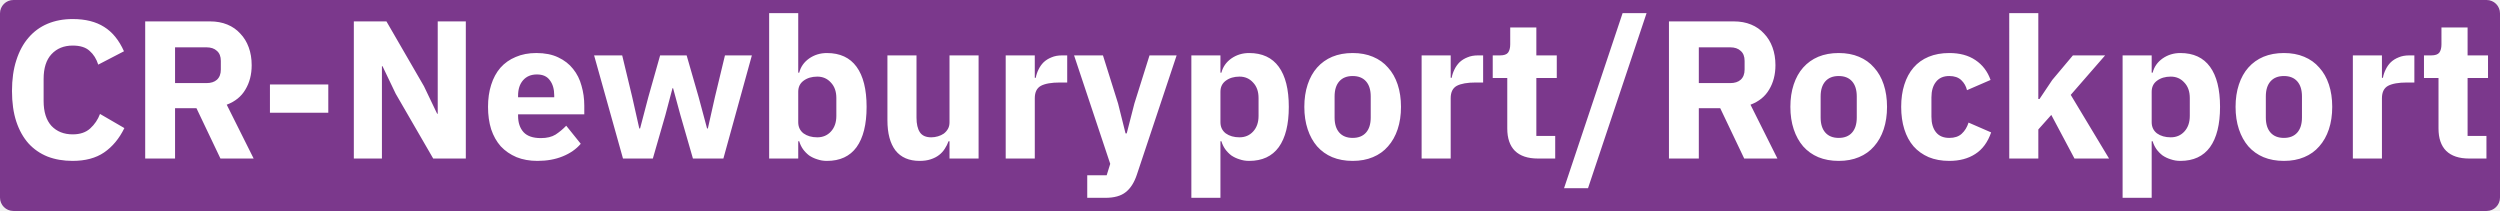
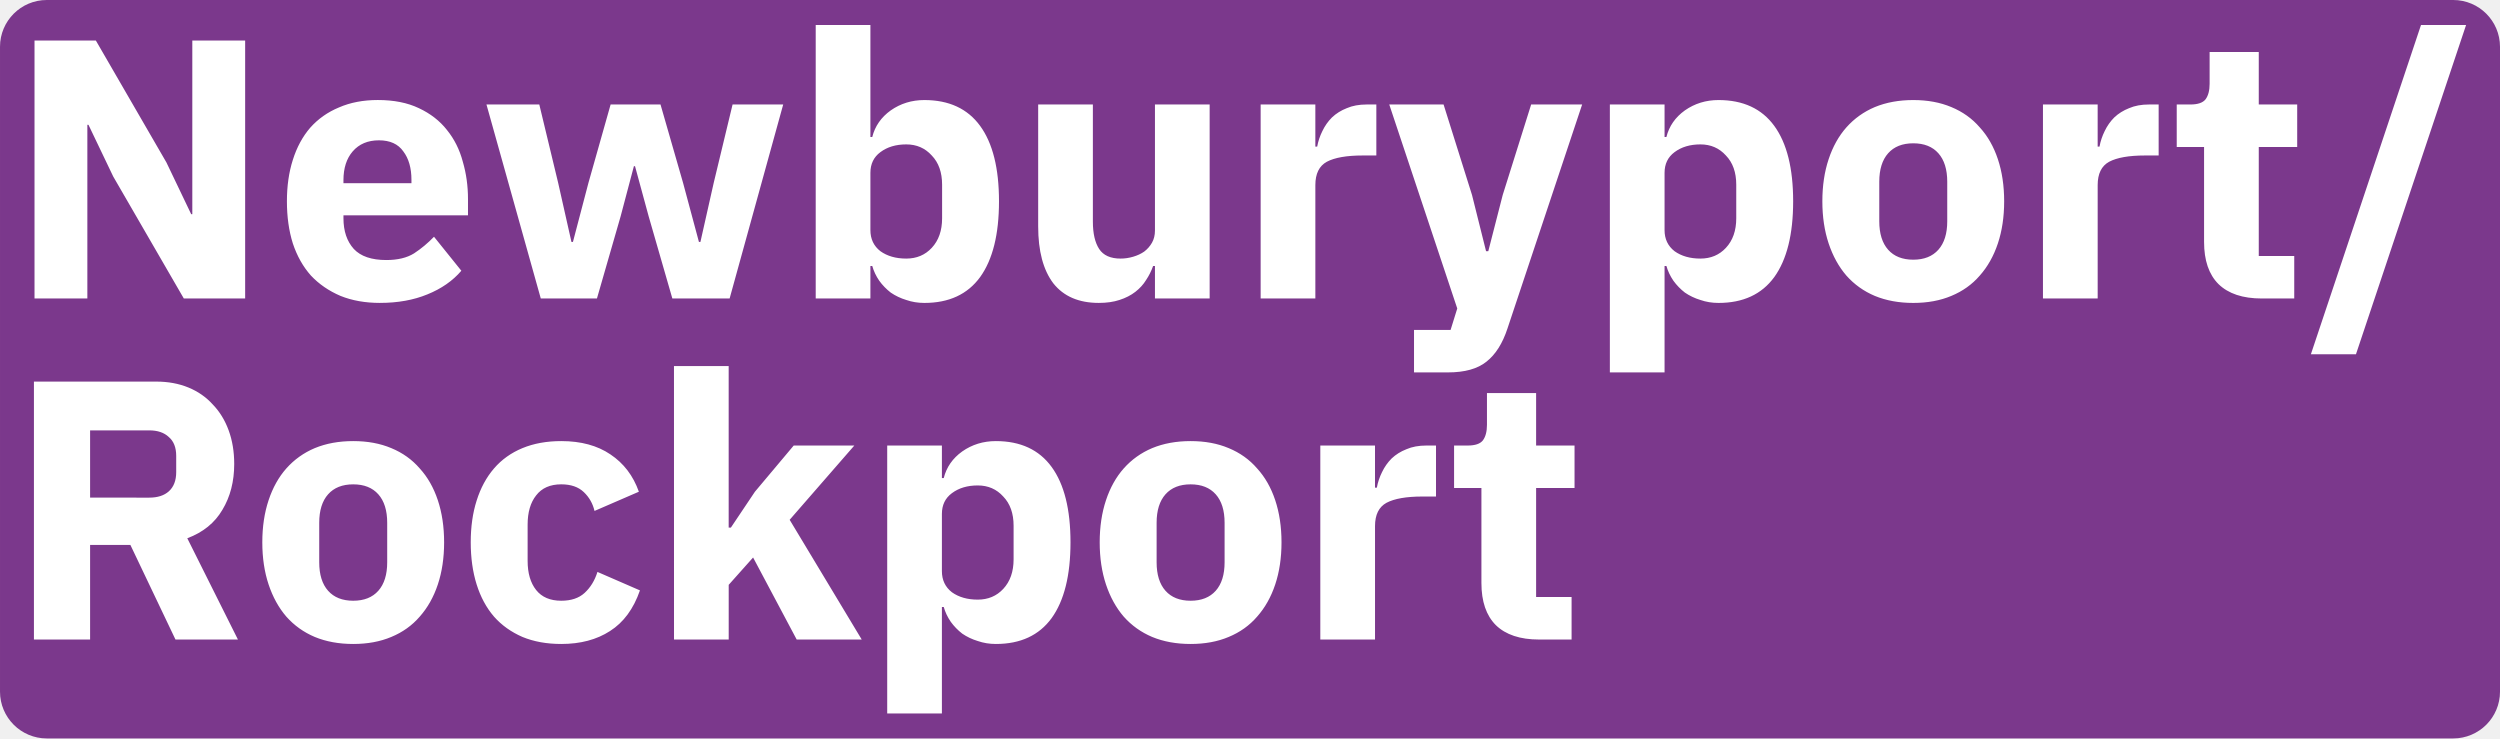
- <svg xmlns="http://www.w3.org/2000/svg" width="1185" height="100" viewBox="0 0 313.531 26.458" version="1.1" id="svg1" xml:space="preserve">
+ <svg xmlns="http://www.w3.org/2000/svg" width="630" height="186.089" viewBox="0 0 166.687 49.236" version="1.1" id="svg1" xml:space="preserve">
  <defs id="defs1" />
-   <g id="layer1" transform="translate(-50.56386,-129.4032)">
-     <rect style="fill:#7b388c;fill-opacity:1;stroke-width:0.515" id="rect17" width="313.531" height="26.458" x="50.564" y="129.403" ry="1.677" />
-     <path style="font-weight:bold;font-size:24.639px;line-height:22.175px;font-family:'IBM Plex Sans';-inkscape-font-specification:'IBM Plex Sans Bold';text-align:center;text-anchor:middle;fill:#ffffff;stroke-width:0.484" d="m 59.681,149.581 q -1.749,0 -3.154,-0.542 -1.404,-0.567 -2.39,-1.651 -0.986,-1.109 -1.528,-2.735 -0.542,-1.651 -0.542,-3.844 0,-2.168 0.542,-3.844 0.542,-1.7 1.528,-2.833 0.986,-1.158 2.39,-1.749 1.404,-0.591 3.154,-0.591 2.39,0 3.942,0.986 1.552,0.961 2.489,3.055 l -3.228,1.675 q -0.345,-1.084 -1.084,-1.725 -0.715,-0.665 -2.119,-0.665 -1.651,0 -2.661,1.084 -0.986,1.059 -0.986,3.104 v 2.76 q 0,2.045 0.986,3.129 1.01,1.059 2.661,1.059 1.38,0 2.193,-0.739 0.838,-0.764 1.232,-1.823 l 3.055,1.774 q -0.961,1.971 -2.538,3.055 -1.552,1.059 -3.942,1.059 z m 12.837,-0.296 h -3.745 v -17.198 h 8.155 q 1.183,0 2.144,0.394 0.961,0.394 1.626,1.133 0.69,0.715 1.059,1.725 0.37,1.01 0.37,2.242 0,1.749 -0.788,3.055 -0.764,1.306 -2.341,1.897 l 3.376,6.751 h -4.164 l -3.006,-6.308 h -2.686 z m 3.942,-9.461 q 0.838,0 1.306,-0.419 0.493,-0.444 0.493,-1.281 v -1.084 q 0,-0.838 -0.493,-1.257 -0.468,-0.444 -1.306,-0.444 h -3.942 v 4.484 z m 7.958,3.72 v -3.548 h 7.318 v 3.548 z m 15.769,-2.39 -1.651,-3.449 h -0.074 v 11.58 h -3.523 v -17.198 h 4.09 l 4.706,8.131 1.651,3.449 h 0.074 v -11.58 h 3.523 v 17.198 h -4.09 z m 17.789,8.427 q -1.478,0 -2.636,-0.468 -1.158,-0.493 -1.971,-1.355 -0.788,-0.887 -1.207,-2.144 -0.394,-1.257 -0.394,-2.809 0,-1.528 0.394,-2.76 0.394,-1.257 1.158,-2.144 0.788,-0.887 1.922,-1.355 1.133,-0.493 2.587,-0.493 1.602,0 2.735,0.542 1.158,0.542 1.873,1.454 0.739,0.912 1.059,2.119 0.345,1.183 0.345,2.489 v 1.084 h -8.303 v 0.197 q 0,1.281 0.69,2.045 0.69,0.739 2.168,0.739 1.133,0 1.848,-0.444 0.715,-0.468 1.331,-1.109 l 1.823,2.267 q -0.862,1.01 -2.267,1.577 -1.38,0.567 -3.154,0.567 z m -0.074,-10.841 q -1.109,0 -1.749,0.739 -0.616,0.715 -0.616,1.922 v 0.197 h 4.534 v -0.222 q 0,-1.183 -0.542,-1.897 -0.517,-0.739 -1.626,-0.739 z m 7.17,-2.39 h 3.523 l 1.257,5.223 0.887,3.942 h 0.099 l 1.035,-3.942 1.478,-5.223 h 3.326 l 1.503,5.223 1.059,3.942 h 0.099 l 0.887,-3.942 1.257,-5.223 h 3.376 l -3.573,12.935 h -3.819 l -1.577,-5.47 -0.912,-3.351 h -0.074 l -0.887,3.351 -1.577,5.47 h -3.745 z m 21.953,-5.297 h 3.647 v 7.466 h 0.123 q 0.271,-1.084 1.232,-1.774 0.986,-0.69 2.242,-0.69 2.464,0 3.72,1.725 1.257,1.725 1.257,5.026 0,3.302 -1.257,5.051 -1.257,1.725 -3.72,1.725 -0.641,0 -1.207,-0.197 -0.567,-0.172 -1.035,-0.493 -0.444,-0.345 -0.764,-0.788 -0.32,-0.468 -0.468,-0.986 h -0.123 v 2.168 h -3.647 z m 6.037,15.572 q 1.035,0 1.7,-0.715 0.69,-0.739 0.69,-1.971 v -2.242 q 0,-1.232 -0.69,-1.946 -0.665,-0.739 -1.7,-0.739 -1.035,0 -1.725,0.517 -0.665,0.493 -0.665,1.38 v 3.819 q 0,0.887 0.665,1.404 0.69,0.493 1.725,0.493 z m 16.582,0.493 h -0.123 q -0.172,0.493 -0.468,0.936 -0.271,0.444 -0.715,0.788 -0.444,0.345 -1.059,0.542 -0.591,0.197 -1.38,0.197 -1.996,0 -3.031,-1.306 -1.01,-1.331 -1.01,-3.794 v -8.131 h 3.647 v 7.811 q 0,1.183 0.419,1.823 0.419,0.641 1.429,0.641 0.419,0 0.838,-0.123 0.419,-0.123 0.739,-0.345 0.32,-0.246 0.517,-0.591 0.197,-0.345 0.197,-0.813 v -8.402 h 3.647 v 12.935 h -3.647 z m 7.047,2.168 V 136.35 h 3.647 v 2.809 h 0.123 q 0.099,-0.542 0.345,-1.035 0.246,-0.517 0.641,-0.912 0.419,-0.394 0.986,-0.616 0.567,-0.246 1.331,-0.246 h 0.641 v 3.4 h -0.912 q -1.602,0 -2.39,0.419 -0.764,0.419 -0.764,1.552 v 7.564 z M 194.727,136.35 h 3.4 l -4.977,14.931 q -0.493,1.503 -1.404,2.217 -0.887,0.715 -2.562,0.715 h -2.267 v -2.833 h 2.439 l 0.444,-1.429 -4.534,-13.601 h 3.622 l 1.897,6.037 0.936,3.745 h 0.148 l 0.961,-3.745 z m 5.248,0 h 3.647 v 2.168 h 0.123 q 0.271,-1.084 1.232,-1.774 0.986,-0.69 2.242,-0.69 2.464,0 3.72,1.725 1.257,1.725 1.257,5.026 0,3.302 -1.257,5.051 -1.257,1.725 -3.72,1.725 -0.641,0 -1.207,-0.197 -0.567,-0.172 -1.035,-0.493 -0.444,-0.345 -0.764,-0.788 -0.32,-0.468 -0.468,-0.986 h -0.123 v 7.096 h -3.647 z m 6.037,10.274 q 1.035,0 1.7,-0.715 0.69,-0.739 0.69,-1.971 v -2.242 q 0,-1.232 -0.69,-1.946 -0.665,-0.739 -1.7,-0.739 -1.035,0 -1.725,0.517 -0.665,0.493 -0.665,1.38 v 3.819 q 0,0.887 0.665,1.404 0.69,0.493 1.725,0.493 z m 14.192,2.957 q -1.429,0 -2.562,-0.468 -1.109,-0.468 -1.897,-1.355 -0.764,-0.887 -1.183,-2.144 -0.419,-1.257 -0.419,-2.809 0,-1.552 0.419,-2.809 0.419,-1.257 1.183,-2.119 0.788,-0.887 1.897,-1.355 1.133,-0.468 2.562,-0.468 1.429,0 2.538,0.468 1.133,0.468 1.897,1.355 0.788,0.862 1.207,2.119 0.419,1.257 0.419,2.809 0,1.552 -0.419,2.809 -0.419,1.257 -1.207,2.144 -0.764,0.887 -1.897,1.355 -1.109,0.468 -2.538,0.468 z m 0,-2.883 q 1.084,0 1.675,-0.665 0.591,-0.665 0.591,-1.897 v -2.636 q 0,-1.232 -0.591,-1.897 -0.591,-0.665 -1.675,-0.665 -1.084,0 -1.675,0.665 -0.591,0.665 -0.591,1.897 v 2.636 q 0,1.232 0.591,1.897 0.591,0.665 1.675,0.665 z m 8.648,2.587 V 136.35 h 3.647 v 2.809 h 0.123 q 0.099,-0.542 0.345,-1.035 0.246,-0.517 0.641,-0.912 0.419,-0.394 0.986,-0.616 0.567,-0.246 1.331,-0.246 h 0.641 v 3.4 H 235.652 q -1.602,0 -2.39,0.419 -0.764,0.419 -0.764,1.552 v 7.564 z m 14.586,0 q -1.897,0 -2.883,-0.961 -0.961,-0.961 -0.961,-2.809 v -6.332 h -1.823 v -2.833 h 0.912 q 0.739,0 1.01,-0.345 0.271,-0.37 0.271,-1.035 v -2.119 h 3.277 v 3.499 h 2.562 v 2.833 h -2.562 v 7.268 h 2.365 v 2.833 z m 3.277,3.72 7.342,-21.953 h 3.006 l -7.342,21.953 z m 16.902,-3.72 h -3.745 v -17.198 h 8.155 q 1.183,0 2.144,0.394 0.961,0.394 1.626,1.133 0.69,0.715 1.059,1.725 0.37,1.01 0.37,2.242 0,1.749 -0.788,3.055 -0.764,1.306 -2.341,1.897 l 3.376,6.751 h -4.164 l -3.006,-6.308 h -2.686 z m 3.942,-9.461 q 0.838,0 1.306,-0.419 0.493,-0.444 0.493,-1.281 v -1.084 q 0,-0.838 -0.493,-1.257 -0.468,-0.444 -1.306,-0.444 h -3.942 v 4.484 z m 13.601,9.757 q -1.429,0 -2.562,-0.468 -1.109,-0.468 -1.897,-1.355 -0.764,-0.887 -1.183,-2.144 -0.419,-1.257 -0.419,-2.809 0,-1.552 0.419,-2.809 0.419,-1.257 1.183,-2.119 0.788,-0.887 1.897,-1.355 1.133,-0.468 2.562,-0.468 1.429,0 2.538,0.468 1.133,0.468 1.897,1.355 0.788,0.862 1.207,2.119 0.419,1.257 0.419,2.809 0,1.552 -0.419,2.809 -0.419,1.257 -1.207,2.144 -0.764,0.887 -1.897,1.355 -1.109,0.468 -2.538,0.468 z m 0,-2.883 q 1.084,0 1.675,-0.665 0.591,-0.665 0.591,-1.897 v -2.636 q 0,-1.232 -0.591,-1.897 -0.591,-0.665 -1.675,-0.665 -1.084,0 -1.675,0.665 -0.591,0.665 -0.591,1.897 v 2.636 q 0,1.232 0.591,1.897 0.591,0.665 1.675,0.665 z m 13.872,2.883 q -1.454,0 -2.587,-0.468 -1.133,-0.493 -1.897,-1.355 -0.764,-0.887 -1.158,-2.144 -0.394,-1.257 -0.394,-2.809 0,-1.552 0.394,-2.784 0.394,-1.257 1.158,-2.144 0.764,-0.887 1.897,-1.355 1.133,-0.468 2.587,-0.468 1.971,0 3.277,0.887 1.331,0.887 1.897,2.489 l -2.957,1.281 q -0.172,-0.739 -0.715,-1.257 -0.542,-0.517 -1.503,-0.517 -1.109,0 -1.675,0.739 -0.567,0.715 -0.567,1.946 v 2.415 q 0,1.232 0.567,1.946 0.567,0.715 1.675,0.715 0.986,0 1.552,-0.517 0.591,-0.542 0.862,-1.404 l 2.833,1.232 q -0.641,1.848 -1.996,2.71 -1.331,0.862 -3.252,0.862 z m 7.515,-18.528 h 3.647 v 10.767 h 0.148 l 1.602,-2.39 2.587,-3.08 h 4.041 l -4.312,4.952 4.805,7.983 h -4.336 l -2.907,-5.47 -1.626,1.823 v 3.647 h -3.647 z m 14.217,5.297 h 3.647 v 2.168 h 0.123 q 0.271,-1.084 1.232,-1.774 0.986,-0.69 2.242,-0.69 2.464,0 3.72,1.725 1.257,1.725 1.257,5.026 0,3.302 -1.257,5.051 -1.257,1.725 -3.72,1.725 -0.641,0 -1.207,-0.197 -0.567,-0.172 -1.035,-0.493 -0.444,-0.345 -0.764,-0.788 -0.32,-0.468 -0.468,-0.986 h -0.123 v 7.096 h -3.647 z m 6.037,10.274 q 1.035,0 1.7,-0.715 0.69,-0.739 0.69,-1.971 v -2.242 q 0,-1.232 -0.69,-1.946 -0.665,-0.739 -1.7,-0.739 -1.035,0 -1.725,0.517 -0.665,0.493 -0.665,1.38 v 3.819 q 0,0.887 0.665,1.404 0.69,0.493 1.725,0.493 z m 14.192,2.957 q -1.429,0 -2.562,-0.468 -1.109,-0.468 -1.897,-1.355 -0.764,-0.887 -1.183,-2.144 -0.419,-1.257 -0.419,-2.809 0,-1.552 0.419,-2.809 0.419,-1.257 1.183,-2.119 0.788,-0.887 1.897,-1.355 1.133,-0.468 2.562,-0.468 1.429,0 2.538,0.468 1.133,0.468 1.897,1.355 0.788,0.862 1.207,2.119 0.419,1.257 0.419,2.809 0,1.552 -0.419,2.809 -0.419,1.257 -1.207,2.144 -0.764,0.887 -1.897,1.355 -1.109,0.468 -2.538,0.468 z m 0,-2.883 q 1.084,0 1.675,-0.665 0.591,-0.665 0.591,-1.897 v -2.636 q 0,-1.232 -0.591,-1.897 -0.591,-0.665 -1.675,-0.665 -1.084,0 -1.675,0.665 -0.591,0.665 -0.591,1.897 v 2.636 q 0,1.232 0.591,1.897 0.591,0.665 1.675,0.665 z m 8.648,2.587 V 136.35 h 3.647 v 2.809 h 0.123 q 0.099,-0.542 0.345,-1.035 0.246,-0.517 0.641,-0.912 0.419,-0.394 0.986,-0.616 0.567,-0.246 1.331,-0.246 h 0.641 v 3.4 h -0.912 q -1.602,0 -2.39,0.419 -0.764,0.419 -0.764,1.552 v 7.564 z m 14.586,0 q -1.897,0 -2.883,-0.961 -0.961,-0.961 -0.961,-2.809 v -6.332 h -1.823 v -2.833 h 0.912 q 0.739,0 1.01,-0.345 0.271,-0.37 0.271,-1.035 v -2.119 h 3.277 v 3.499 h 2.562 v 2.833 h -2.562 v 7.268 h 2.365 v 2.833 z" id="text17" aria-label="CR-Newburyport/Rockport" />
+   <g id="layer1" transform="translate(-173.5648,-94.99415)">
+     <rect style="fill:#7b388c;fill-opacity:1;stroke-width:0.512" id="rect17" width="166.687" height="49.236" x="173.565" y="94.994" ry="3.121" />
+     <path style="font-weight:bold;font-size:24.639px;line-height:22.175px;font-family:'IBM Plex Sans';-inkscape-font-specification:'IBM Plex Sans Bold';text-align:center;text-anchor:middle;fill:#ffffff;stroke-width:0.484" d="m 181.114,106.764 -1.651,-3.449 h -0.074 v 11.58 h -3.523 V 97.697 h 4.09 l 4.706,8.131 1.651,3.449 h 0.074 V 97.697 h 3.523 v 17.198 h -4.09 z m 17.789,8.427 c -0.986,0 -1.864,-0.156 -2.636,-0.468 -0.772,-0.329 -1.429,-0.78 -1.971,-1.355 -0.526,-0.591 -0.928,-1.306 -1.207,-2.144 -0.263,-0.838 -0.394,-1.774 -0.394,-2.809 0,-1.018 0.131,-1.938 0.394,-2.76 0.263,-0.838 0.649,-1.552 1.158,-2.144 0.526,-0.591 1.166,-1.043 1.922,-1.355 0.756,-0.329 1.618,-0.493 2.587,-0.493 1.068,0 1.979,0.181 2.735,0.542 0.772,0.361 1.396,0.846 1.873,1.454 0.493,0.608 0.846,1.314 1.059,2.119 0.23,0.788 0.345,1.618 0.345,2.489 v 1.084 h -8.303 v 0.197 c 0,0.854 0.23,1.536 0.69,2.045 0.46,0.493 1.183,0.739 2.168,0.739 0.756,0 1.372,-0.148 1.848,-0.444 0.476,-0.312 0.92,-0.682 1.331,-1.109 l 1.823,2.267 c -0.575,0.673 -1.331,1.199 -2.267,1.577 -0.92,0.378 -1.971,0.567 -3.154,0.567 z m -0.074,-10.841 c -0.739,0 -1.322,0.246 -1.749,0.739 -0.411,0.476 -0.616,1.117 -0.616,1.922 v 0.197 h 4.534 v -0.222 c 0,-0.788 -0.181,-1.421 -0.542,-1.897 -0.345,-0.493 -0.887,-0.739 -1.626,-0.739 z m 7.17,-2.39 h 3.523 l 1.257,5.223 0.887,3.942 h 0.099 l 1.035,-3.942 1.478,-5.223 h 3.326 l 1.503,5.223 1.059,3.942 h 0.099 l 0.887,-3.942 1.257,-5.223 h 3.376 l -3.573,12.935 h -3.819 l -1.577,-5.47 -0.912,-3.351 h -0.074 l -0.887,3.351 -1.577,5.47 h -3.745 z m 21.953,-5.297 h 3.647 v 7.466 h 0.123 c 0.181,-0.723 0.591,-1.314 1.232,-1.774 0.657,-0.46 1.404,-0.69 2.242,-0.69 1.643,0 2.883,0.575 3.72,1.725 0.838,1.15 1.257,2.825 1.257,5.026 0,2.201 -0.419,3.885 -1.257,5.051 -0.838,1.15 -2.078,1.725 -3.72,1.725 -0.427,0 -0.83,-0.066 -1.207,-0.197 -0.378,-0.115 -0.723,-0.279 -1.035,-0.493 -0.296,-0.23 -0.55,-0.493 -0.764,-0.788 -0.214,-0.312 -0.37,-0.641 -0.468,-0.986 h -0.123 v 2.168 h -3.647 z m 6.037,15.572 c 0.69,0 1.257,-0.238 1.7,-0.715 0.46,-0.493 0.69,-1.15 0.69,-1.971 v -2.242 c 0,-0.821 -0.23,-1.47 -0.69,-1.946 -0.444,-0.493 -1.01,-0.739 -1.7,-0.739 -0.69,0 -1.265,0.172 -1.725,0.517 -0.444,0.329 -0.665,0.788 -0.665,1.38 v 3.819 c 0,0.591 0.222,1.059 0.665,1.404 0.46,0.329 1.035,0.493 1.725,0.493 z m 16.582,0.493 h -0.123 c -0.115,0.329 -0.271,0.641 -0.468,0.936 -0.181,0.296 -0.419,0.558 -0.715,0.788 -0.296,0.23 -0.649,0.411 -1.059,0.542 -0.394,0.131 -0.854,0.197 -1.38,0.197 -1.331,0 -2.341,-0.435 -3.031,-1.306 -0.673,-0.887 -1.01,-2.152 -1.01,-3.794 v -8.131 h 3.647 v 7.811 c 0,0.788 0.14,1.396 0.419,1.823 0.279,0.427 0.756,0.641 1.429,0.641 0.279,0 0.558,-0.041 0.838,-0.123 0.279,-0.082 0.526,-0.197 0.739,-0.345 0.214,-0.164 0.386,-0.361 0.517,-0.591 0.131,-0.23 0.197,-0.501 0.197,-0.813 v -8.402 h 3.647 v 12.935 h -3.647 z m 7.047,2.168 v -12.935 h 3.647 v 2.809 h 0.123 c 0.066,-0.361 0.181,-0.706 0.345,-1.035 0.164,-0.345 0.378,-0.649 0.641,-0.912 0.279,-0.263 0.608,-0.468 0.986,-0.616 0.378,-0.164 0.821,-0.246 1.331,-0.246 h 0.641 v 3.4 h -0.912 c -1.068,0 -1.864,0.14 -2.39,0.419 -0.509,0.279 -0.764,0.797 -0.764,1.552 v 7.564 z m 18.036,-12.935 h 3.4 l -4.977,14.931 c -0.329,1.002 -0.797,1.741 -1.404,2.217 -0.591,0.476 -1.445,0.715 -2.562,0.715 h -2.267 v -2.833 h 2.439 l 0.444,-1.429 -4.534,-13.601 h 3.622 l 1.897,6.037 0.936,3.745 h 0.148 l 0.961,-3.745 z m 5.248,0 h 3.647 v 2.168 h 0.123 c 0.181,-0.723 0.591,-1.314 1.232,-1.774 0.657,-0.46 1.404,-0.69 2.242,-0.69 1.643,0 2.883,0.575 3.72,1.725 0.838,1.15 1.257,2.825 1.257,5.026 0,2.201 -0.419,3.885 -1.257,5.051 -0.838,1.15 -2.078,1.725 -3.72,1.725 -0.427,0 -0.83,-0.066 -1.207,-0.197 -0.378,-0.115 -0.723,-0.279 -1.035,-0.493 -0.296,-0.23 -0.55,-0.493 -0.764,-0.788 -0.214,-0.312 -0.37,-0.641 -0.468,-0.986 h -0.123 v 7.096 h -3.647 z m 6.037,10.274 c 0.69,0 1.257,-0.238 1.7,-0.715 0.46,-0.493 0.69,-1.15 0.69,-1.971 v -2.242 c 0,-0.821 -0.23,-1.47 -0.69,-1.946 -0.444,-0.493 -1.01,-0.739 -1.7,-0.739 -0.69,0 -1.265,0.172 -1.725,0.517 -0.444,0.329 -0.665,0.788 -0.665,1.38 v 3.819 c 0,0.591 0.222,1.059 0.665,1.404 0.46,0.329 1.035,0.493 1.725,0.493 z m 14.192,2.957 c -0.953,0 -1.807,-0.156 -2.562,-0.468 -0.739,-0.312 -1.372,-0.764 -1.897,-1.355 -0.509,-0.591 -0.903,-1.306 -1.183,-2.144 -0.279,-0.838 -0.419,-1.774 -0.419,-2.809 0,-1.035 0.14,-1.971 0.419,-2.809 0.279,-0.838 0.673,-1.544 1.183,-2.119 0.526,-0.591 1.158,-1.043 1.897,-1.355 0.756,-0.312 1.61,-0.468 2.562,-0.468 0.953,0 1.799,0.156 2.538,0.468 0.756,0.312 1.388,0.764 1.897,1.355 0.526,0.575 0.928,1.281 1.207,2.119 0.279,0.838 0.419,1.774 0.419,2.809 0,1.035 -0.14,1.971 -0.419,2.809 -0.279,0.838 -0.682,1.552 -1.207,2.144 -0.509,0.591 -1.142,1.043 -1.897,1.355 -0.739,0.312 -1.585,0.468 -2.538,0.468 z m 0,-2.883 c 0.723,0 1.281,-0.222 1.675,-0.665 0.394,-0.444 0.591,-1.076 0.591,-1.897 v -2.636 c 0,-0.821 -0.197,-1.454 -0.591,-1.897 -0.394,-0.444 -0.953,-0.665 -1.675,-0.665 -0.723,0 -1.281,0.222 -1.675,0.665 -0.394,0.444 -0.591,1.076 -0.591,1.897 v 2.636 c 0,0.821 0.197,1.454 0.591,1.897 0.394,0.444 0.953,0.665 1.675,0.665 z m 8.648,2.587 v -12.935 h 3.647 v 2.809 h 0.123 c 0.066,-0.361 0.181,-0.706 0.345,-1.035 0.164,-0.345 0.378,-0.649 0.641,-0.912 0.279,-0.263 0.608,-0.468 0.986,-0.616 0.378,-0.164 0.821,-0.246 1.331,-0.246 h 0.641 v 3.4 h -0.912 c -1.068,0 -1.864,0.14 -2.39,0.419 -0.509,0.279 -0.764,0.797 -0.764,1.552 v 7.564 z m 14.586,0 c -1.265,0 -2.226,-0.32 -2.883,-0.961 -0.641,-0.641 -0.961,-1.577 -0.961,-2.809 v -6.332 h -1.823 v -2.833 h 0.912 c 0.493,0 0.83,-0.115 1.01,-0.345 0.181,-0.246 0.271,-0.591 0.271,-1.035 v -2.119 h 3.277 v 3.499 h 2.562 v 2.833 h -2.562 v 7.268 h 2.365 v 2.833 z m 3.277,3.72 7.342,-21.953 h 3.006 l -7.342,21.953 z m -148.07,19.019 h -3.745 v -17.198 h 8.155 c 0.788,0 1.503,0.131 2.144,0.394 0.641,0.263 1.183,0.641 1.626,1.133 0.46,0.476 0.813,1.051 1.059,1.725 0.246,0.673 0.37,1.421 0.37,2.242 0,1.166 -0.263,2.185 -0.788,3.055 -0.509,0.871 -1.289,1.503 -2.341,1.897 l 3.376,6.751 h -4.164 l -3.006,-6.308 h -2.686 z m 3.942,-9.461 c 0.558,0 0.994,-0.14 1.306,-0.419 0.329,-0.296 0.493,-0.723 0.493,-1.281 v -1.084 c 0,-0.558 -0.164,-0.977 -0.493,-1.257 -0.312,-0.296 -0.747,-0.444 -1.306,-0.444 h -3.942 v 4.484 z m 13.601,9.757 c -0.953,0 -1.807,-0.156 -2.562,-0.468 -0.739,-0.312 -1.372,-0.764 -1.897,-1.355 -0.509,-0.591 -0.903,-1.306 -1.183,-2.144 -0.279,-0.838 -0.419,-1.774 -0.419,-2.809 0,-1.035 0.14,-1.971 0.419,-2.809 0.279,-0.838 0.673,-1.544 1.183,-2.119 0.526,-0.591 1.158,-1.043 1.897,-1.355 0.756,-0.312 1.61,-0.468 2.562,-0.468 0.953,0 1.799,0.156 2.538,0.468 0.756,0.312 1.388,0.764 1.897,1.355 0.526,0.575 0.928,1.281 1.207,2.119 0.279,0.838 0.419,1.774 0.419,2.809 0,1.035 -0.14,1.971 -0.419,2.809 -0.279,0.838 -0.682,1.552 -1.207,2.144 -0.509,0.591 -1.142,1.043 -1.897,1.355 -0.739,0.312 -1.585,0.468 -2.538,0.468 z m 0,-2.883 c 0.723,0 1.281,-0.222 1.675,-0.665 0.394,-0.444 0.591,-1.076 0.591,-1.897 v -2.636 c 0,-0.821 -0.197,-1.454 -0.591,-1.897 -0.394,-0.444 -0.953,-0.665 -1.675,-0.665 -0.723,0 -1.281,0.222 -1.675,0.665 -0.394,0.444 -0.591,1.076 -0.591,1.897 v 2.636 c 0,0.821 0.197,1.454 0.591,1.897 0.394,0.444 0.953,0.665 1.675,0.665 z m 13.872,2.883 c -0.969,0 -1.831,-0.156 -2.587,-0.468 -0.756,-0.329 -1.388,-0.78 -1.897,-1.355 -0.509,-0.591 -0.895,-1.306 -1.158,-2.144 -0.263,-0.838 -0.394,-1.774 -0.394,-2.809 0,-1.035 0.131,-1.963 0.394,-2.784 0.263,-0.838 0.649,-1.552 1.158,-2.144 0.509,-0.591 1.142,-1.043 1.897,-1.355 0.756,-0.312 1.618,-0.468 2.587,-0.468 1.314,0 2.406,0.296 3.277,0.887 0.887,0.591 1.519,1.421 1.897,2.489 l -2.957,1.281 c -0.115,-0.493 -0.353,-0.912 -0.715,-1.257 -0.361,-0.345 -0.862,-0.517 -1.503,-0.517 -0.739,0 -1.298,0.246 -1.675,0.739 -0.378,0.476 -0.567,1.125 -0.567,1.946 v 2.415 c 0,0.821 0.189,1.47 0.567,1.946 0.378,0.476 0.936,0.715 1.675,0.715 0.657,0 1.174,-0.172 1.552,-0.517 0.394,-0.361 0.682,-0.83 0.862,-1.404 l 2.833,1.232 c -0.427,1.232 -1.092,2.135 -1.996,2.71 -0.887,0.575 -1.971,0.862 -3.252,0.862 z m 7.515,-18.528 h 3.647 v 10.767 h 0.148 l 1.602,-2.39 2.587,-3.08 h 4.041 l -4.312,4.952 4.805,7.983 h -4.336 l -2.907,-5.47 -1.626,1.823 v 3.647 h -3.647 z m 14.217,5.297 h 3.647 v 2.168 h 0.123 c 0.181,-0.723 0.591,-1.314 1.232,-1.774 0.657,-0.46 1.404,-0.69 2.242,-0.69 1.643,0 2.883,0.575 3.72,1.725 0.838,1.15 1.257,2.825 1.257,5.026 0,2.201 -0.419,3.885 -1.257,5.051 -0.838,1.15 -2.078,1.725 -3.72,1.725 -0.427,0 -0.83,-0.066 -1.207,-0.197 -0.378,-0.115 -0.723,-0.279 -1.035,-0.493 -0.296,-0.23 -0.55,-0.493 -0.764,-0.788 -0.214,-0.312 -0.37,-0.641 -0.468,-0.986 h -0.123 v 7.096 h -3.647 z m 6.037,10.274 c 0.69,0 1.257,-0.238 1.7,-0.715 0.46,-0.493 0.69,-1.15 0.69,-1.971 v -2.242 c 0,-0.821 -0.23,-1.47 -0.69,-1.946 -0.444,-0.493 -1.01,-0.739 -1.7,-0.739 -0.69,0 -1.265,0.172 -1.725,0.517 -0.444,0.329 -0.665,0.788 -0.665,1.38 v 3.819 c 0,0.591 0.222,1.059 0.665,1.404 0.46,0.329 1.035,0.493 1.725,0.493 z m 14.192,2.957 c -0.953,0 -1.807,-0.156 -2.562,-0.468 -0.739,-0.312 -1.372,-0.764 -1.897,-1.355 -0.509,-0.591 -0.903,-1.306 -1.183,-2.144 -0.279,-0.838 -0.419,-1.774 -0.419,-2.809 0,-1.035 0.14,-1.971 0.419,-2.809 0.279,-0.838 0.673,-1.544 1.183,-2.119 0.526,-0.591 1.158,-1.043 1.897,-1.355 0.756,-0.312 1.61,-0.468 2.562,-0.468 0.953,0 1.799,0.156 2.538,0.468 0.756,0.312 1.388,0.764 1.897,1.355 0.526,0.575 0.928,1.281 1.207,2.119 0.279,0.838 0.419,1.774 0.419,2.809 0,1.035 -0.14,1.971 -0.419,2.809 -0.279,0.838 -0.682,1.552 -1.207,2.144 -0.509,0.591 -1.142,1.043 -1.897,1.355 -0.739,0.312 -1.585,0.468 -2.538,0.468 z m 0,-2.883 c 0.723,0 1.281,-0.222 1.675,-0.665 0.394,-0.444 0.591,-1.076 0.591,-1.897 v -2.636 c 0,-0.821 -0.197,-1.454 -0.591,-1.897 -0.394,-0.444 -0.953,-0.665 -1.675,-0.665 -0.723,0 -1.281,0.222 -1.675,0.665 -0.394,0.444 -0.591,1.076 -0.591,1.897 v 2.636 c 0,0.821 0.197,1.454 0.591,1.897 0.394,0.444 0.953,0.665 1.675,0.665 z m 8.648,2.587 v -12.935 h 3.647 v 2.809 h 0.123 c 0.066,-0.361 0.181,-0.706 0.345,-1.035 0.164,-0.345 0.378,-0.649 0.641,-0.912 0.279,-0.263 0.608,-0.468 0.986,-0.616 0.378,-0.164 0.821,-0.246 1.331,-0.246 h 0.641 v 3.4 h -0.912 c -1.068,0 -1.864,0.14 -2.39,0.419 -0.509,0.279 -0.764,0.797 -0.764,1.552 v 7.564 z m 14.586,0 c -1.265,0 -2.226,-0.32 -2.883,-0.961 -0.641,-0.641 -0.961,-1.577 -0.961,-2.809 v -6.332 h -1.823 v -2.833 h 0.912 c 0.493,0 0.83,-0.115 1.01,-0.345 0.181,-0.246 0.271,-0.591 0.271,-1.035 v -2.119 h 3.277 v 3.499 h 2.562 v 2.833 h -2.562 v 7.268 h 2.365 v 2.833 z" id="text17" aria-label="CR-Newburyport/Rockport" />
  </g>
</svg>
